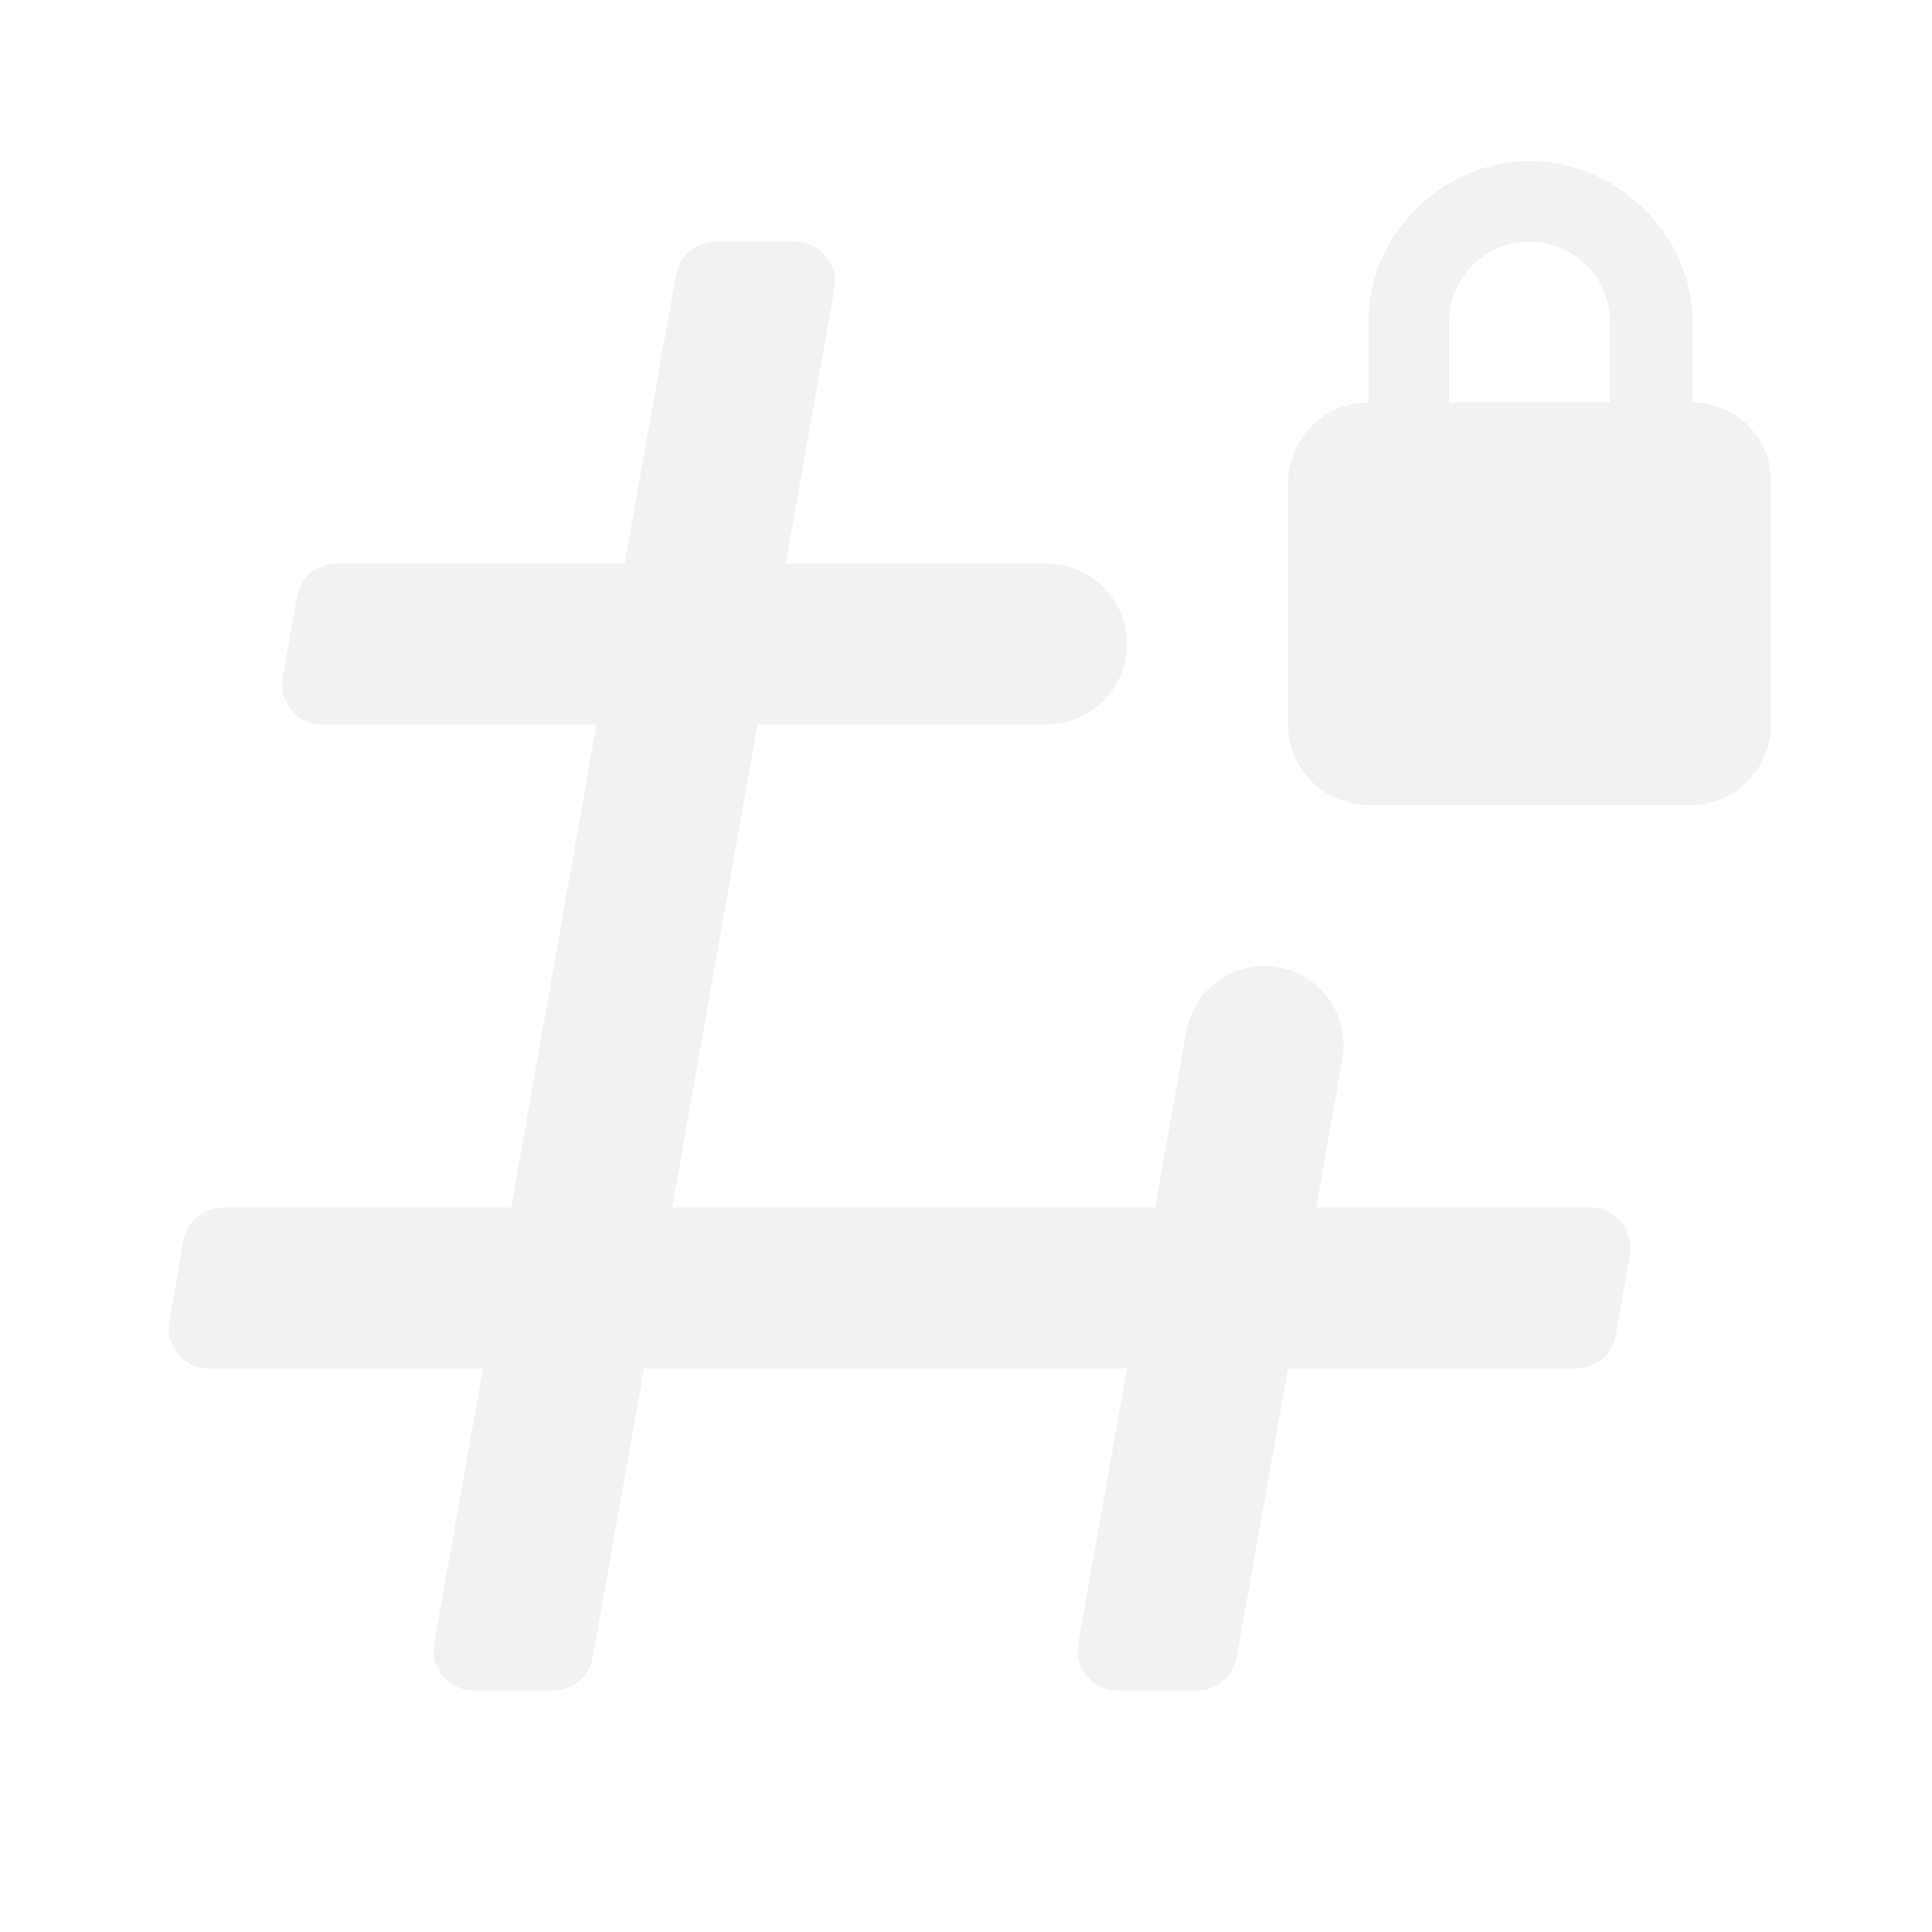
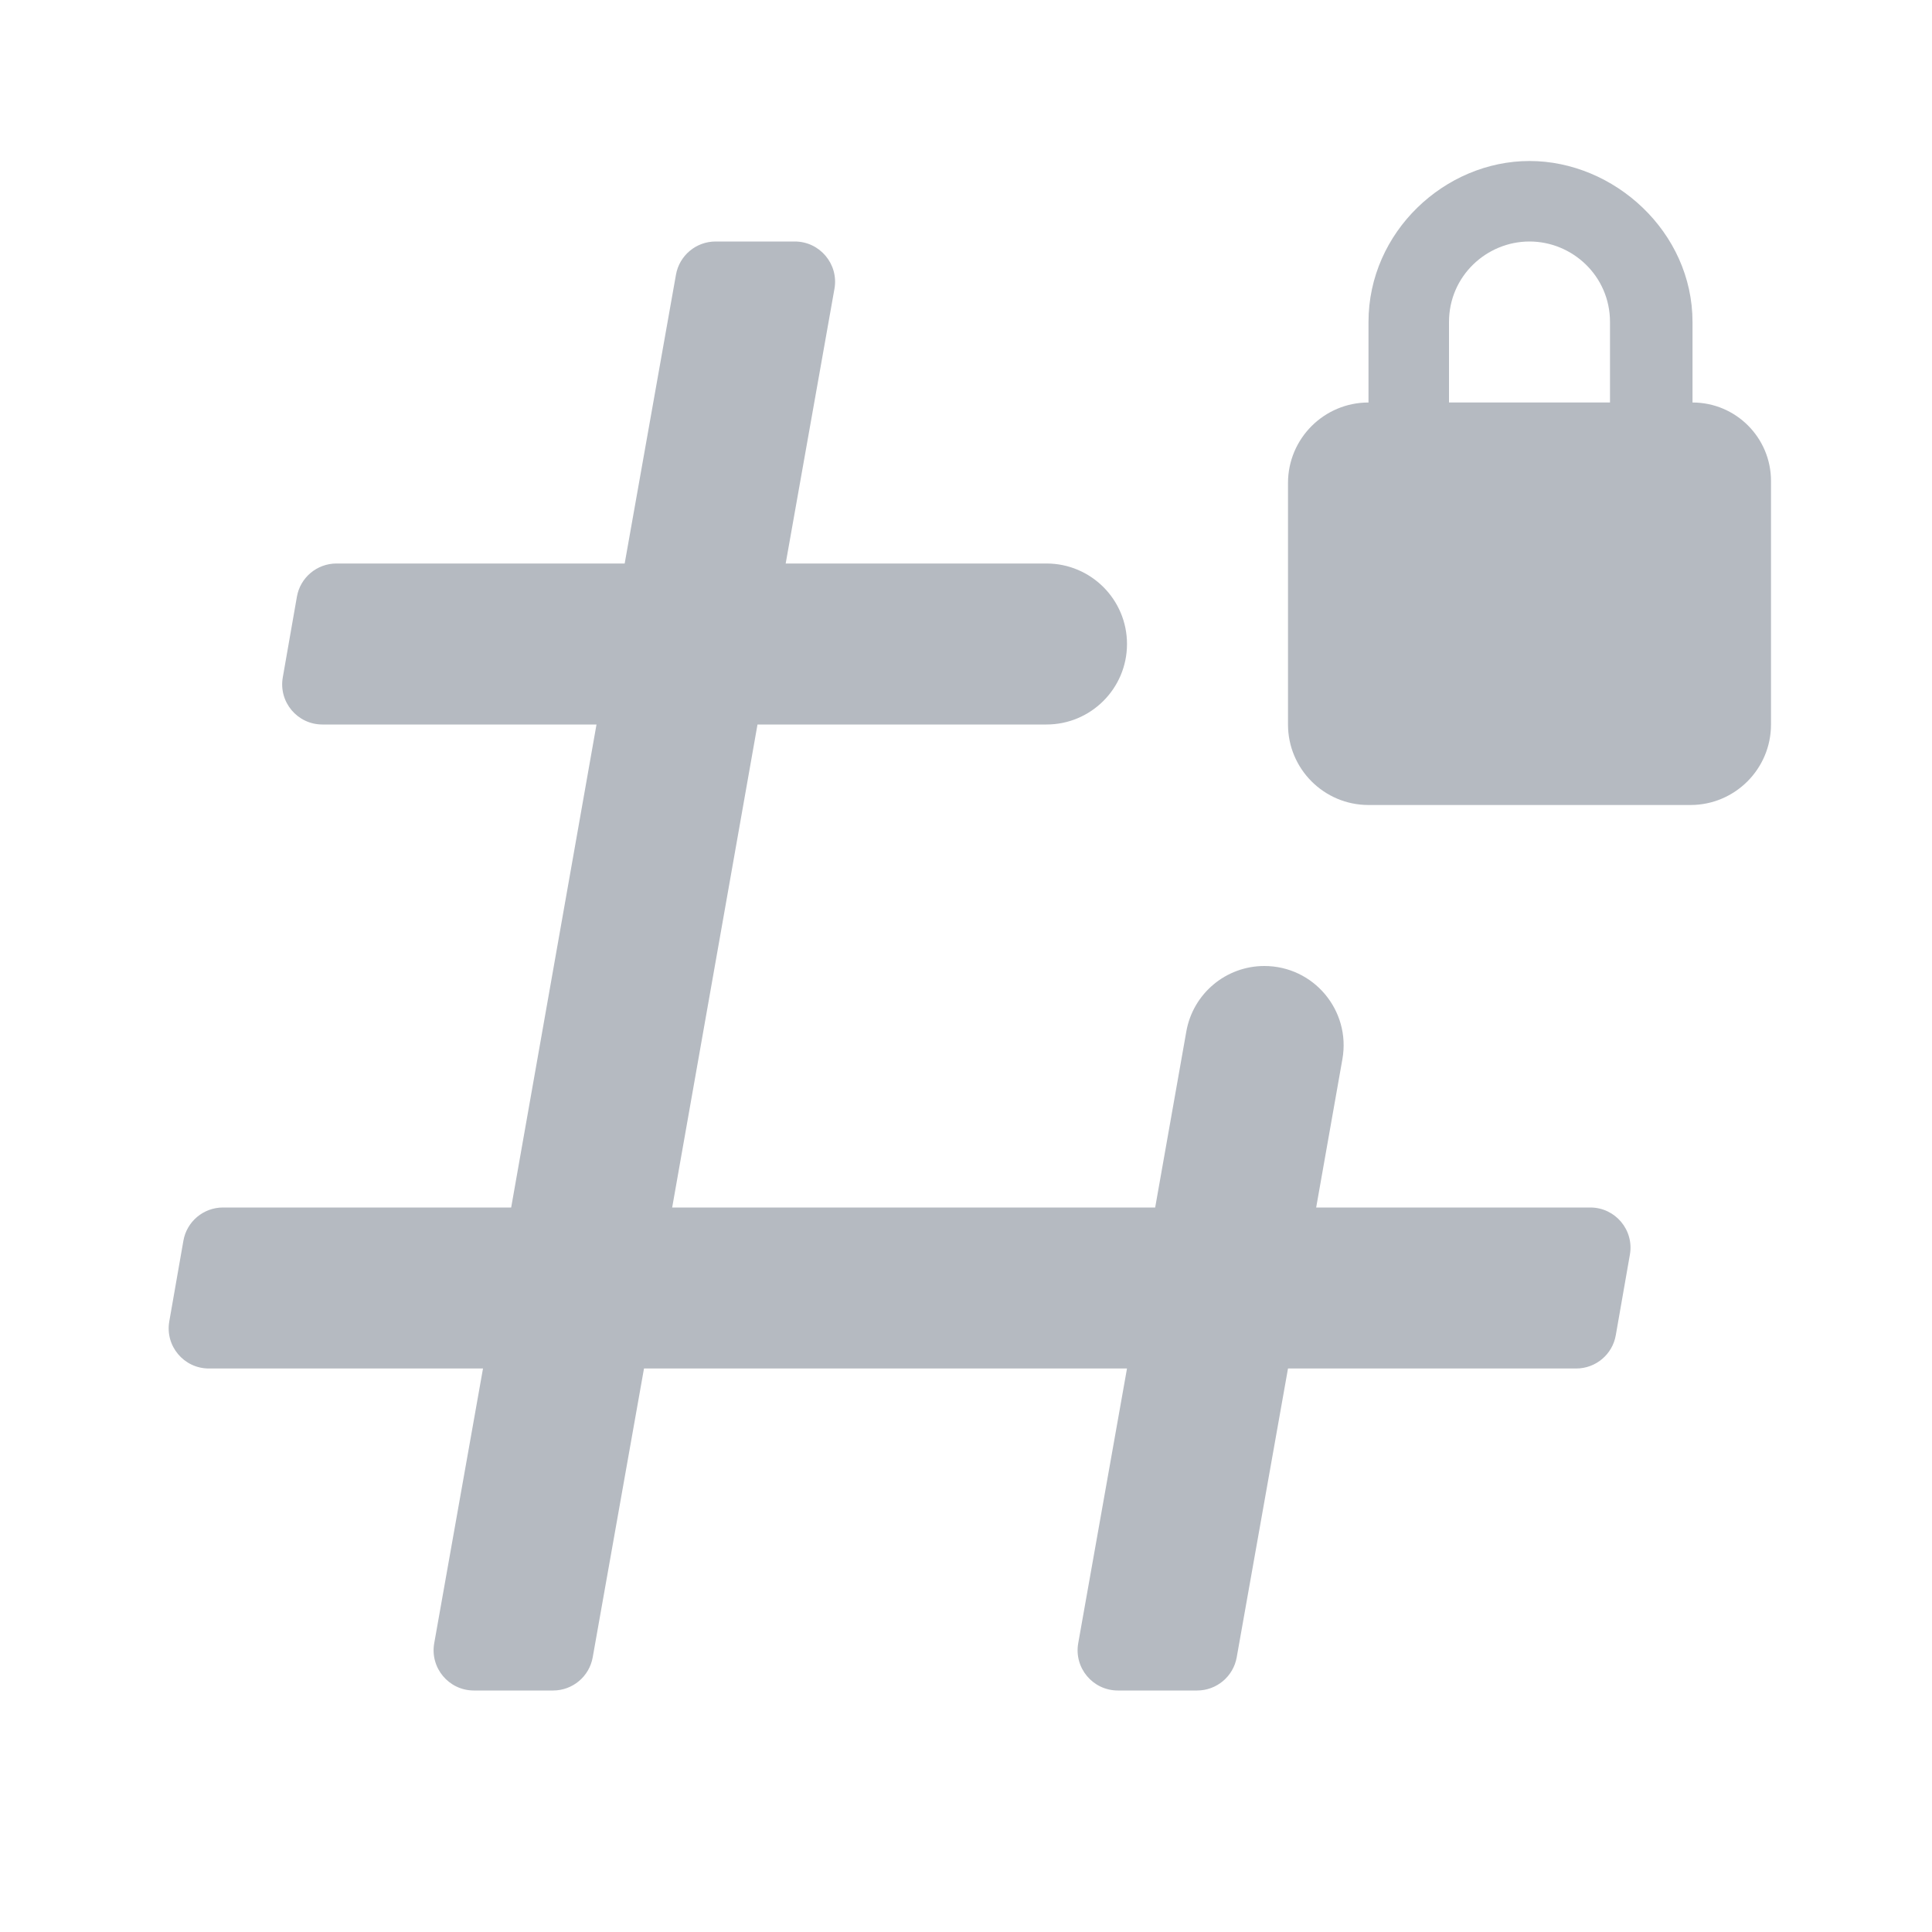
- <svg width="19" height="19" viewBox="0 0 24 24" class="icon-2W8DHg">
-   <path fill="#f2f2f2" d="M14 8C14 7.448 13.552 7 13 7H9.76L10.366 3.587C10.42 3.281 10.184 3 9.873 3H8.889C8.647 3 8.439 3.174 8.397 3.413L7.76 7H4.18C3.937 7 3.729 7.175 3.688 7.414L3.513 8.414C3.459 8.72 3.694 9 4.005 9H7.41L6.35 15H2.77C2.527 15 2.319 15.175 2.278 15.414L2.103 16.414C2.049 16.72 2.284 17 2.595 17H6L5.394 20.413C5.34 20.719 5.575 21 5.887 21H6.871C7.113 21 7.321 20.826 7.363 20.587L8 17H14L13.394 20.413C13.34 20.719 13.575 21 13.887 21H14.871C15.113 21 15.321 20.826 15.363 20.587L16 17H19.58C19.823 17 20.031 16.825 20.072 16.586L20.247 15.586C20.301 15.28 20.066 15 19.755 15H16.35L16.676 13.156C16.782 12.553 16.319 12 15.706 12C15.229 12 14.82 12.343 14.737 12.813L14.35 15H8.35L9.41 9H13C13.552 9 14 8.552 14 8Z">
+ <svg viewBox="0 0 24 24" class="icon-2W8DHg">
+   <path fill="#b5bac1" d="M14 8C14 7.448 13.552 7 13 7H9.76L10.366 3.587C10.42 3.281 10.184 3 9.873 3H8.889C8.647 3 8.439 3.174 8.397 3.413L7.76 7H4.18C3.937 7 3.729 7.175 3.688 7.414L3.513 8.414C3.459 8.72 3.694 9 4.005 9H7.41L6.35 15H2.77C2.527 15 2.319 15.175 2.278 15.414L2.103 16.414C2.049 16.72 2.284 17 2.595 17H6L5.394 20.413C5.34 20.719 5.575 21 5.887 21H6.871C7.113 21 7.321 20.826 7.363 20.587L8 17H14L13.394 20.413C13.34 20.719 13.575 21 13.887 21H14.871C15.113 21 15.321 20.826 15.363 20.587L16 17H19.58C19.823 17 20.031 16.825 20.072 16.586L20.247 15.586C20.301 15.28 20.066 15 19.755 15H16.35L16.676 13.156C16.782 12.553 16.319 12 15.706 12C15.229 12 14.82 12.343 14.737 12.813L14.35 15H8.35L9.41 9H13C13.552 9 14 8.552 14 8Z">
  </path>
-   <path fill="#f2f2f2" d="M21.025 5V4C21.025 2.88 20.05 2 19 2C17.95 2 17 2.88 17 4V5C16.448 5 16 5.448 16 6V9C16 9.552 16.448 10 17 10H19H21C21.552 10 22 9.552 22 9V5.975C22 5.437 21.564 5 21.025 5ZM20 5H18V4C18 3.429 18.467 3 19 3C19.533 3 20 3.429 20 4V5Z">
+   <path fill="#b5bac1" d="M21.025 5V4C21.025 2.88 20.05 2 19 2C17.95 2 17 2.88 17 4V5C16.448 5 16 5.448 16 6V9C16 9.552 16.448 10 17 10H19H21C21.552 10 22 9.552 22 9V5.975C22 5.437 21.564 5 21.025 5ZM20 5H18V4C18 3.429 18.467 3 19 3C19.533 3 20 3.429 20 4V5Z">
  </path>
</svg>
